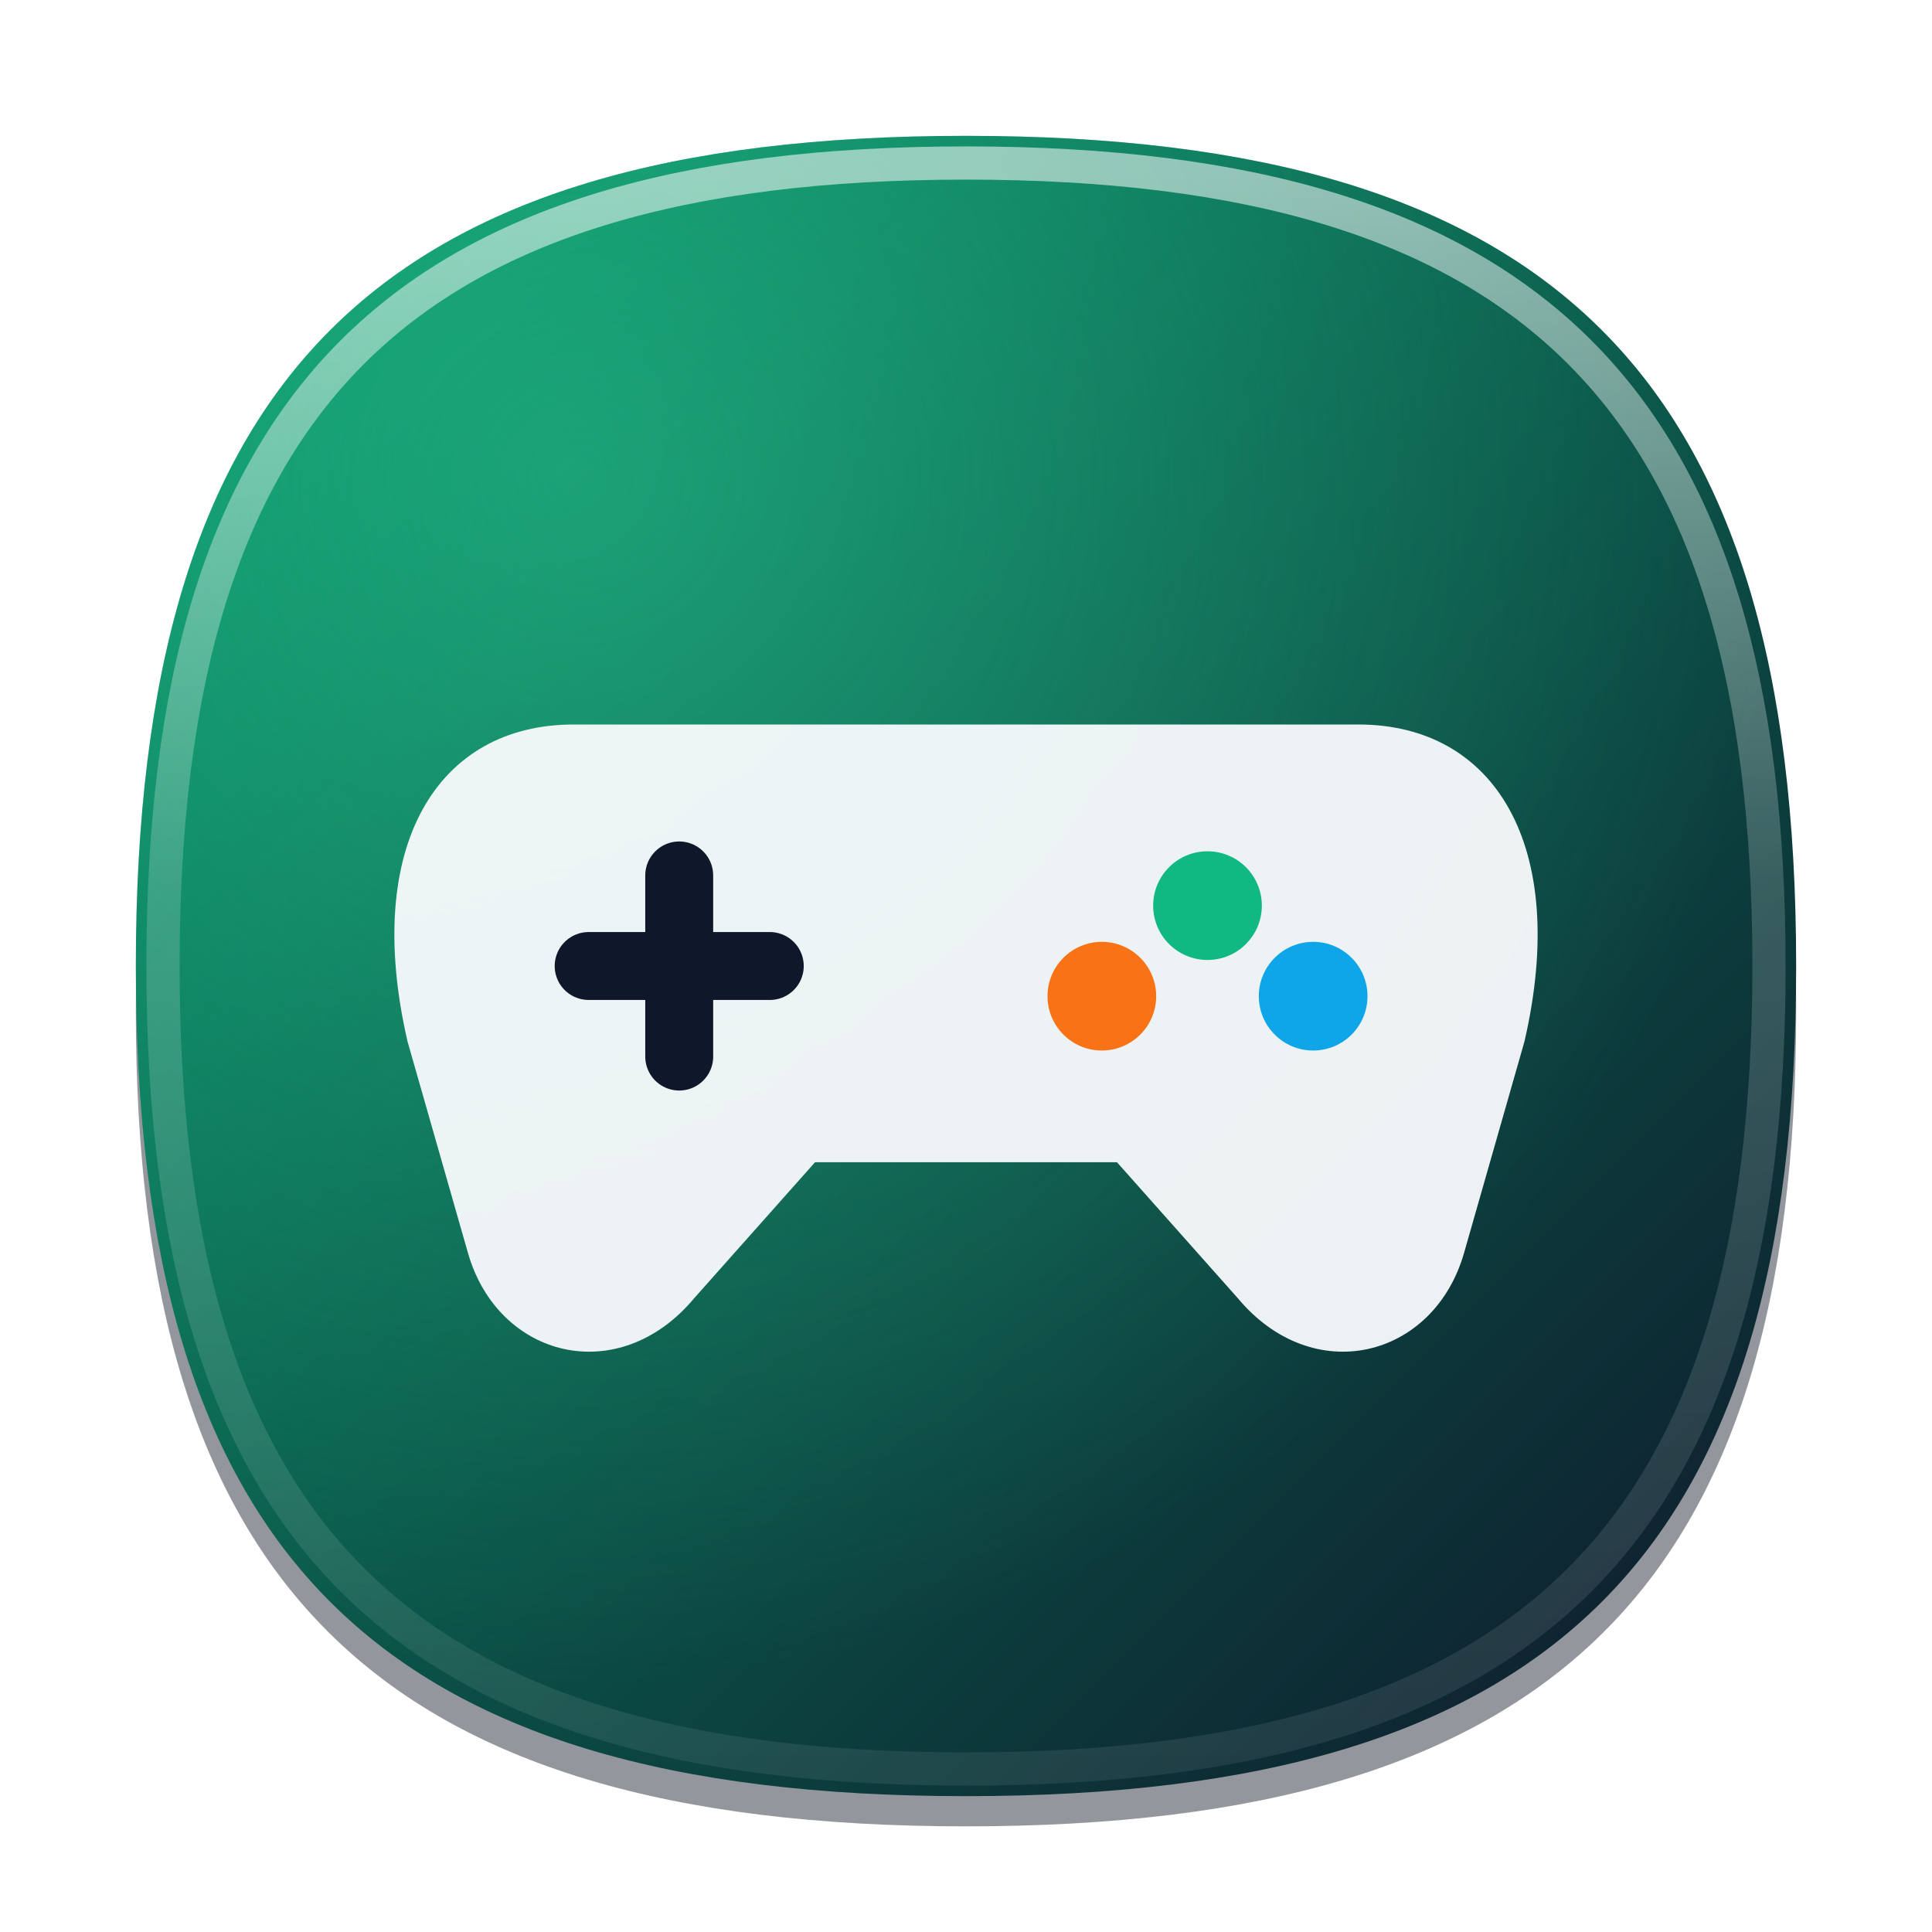
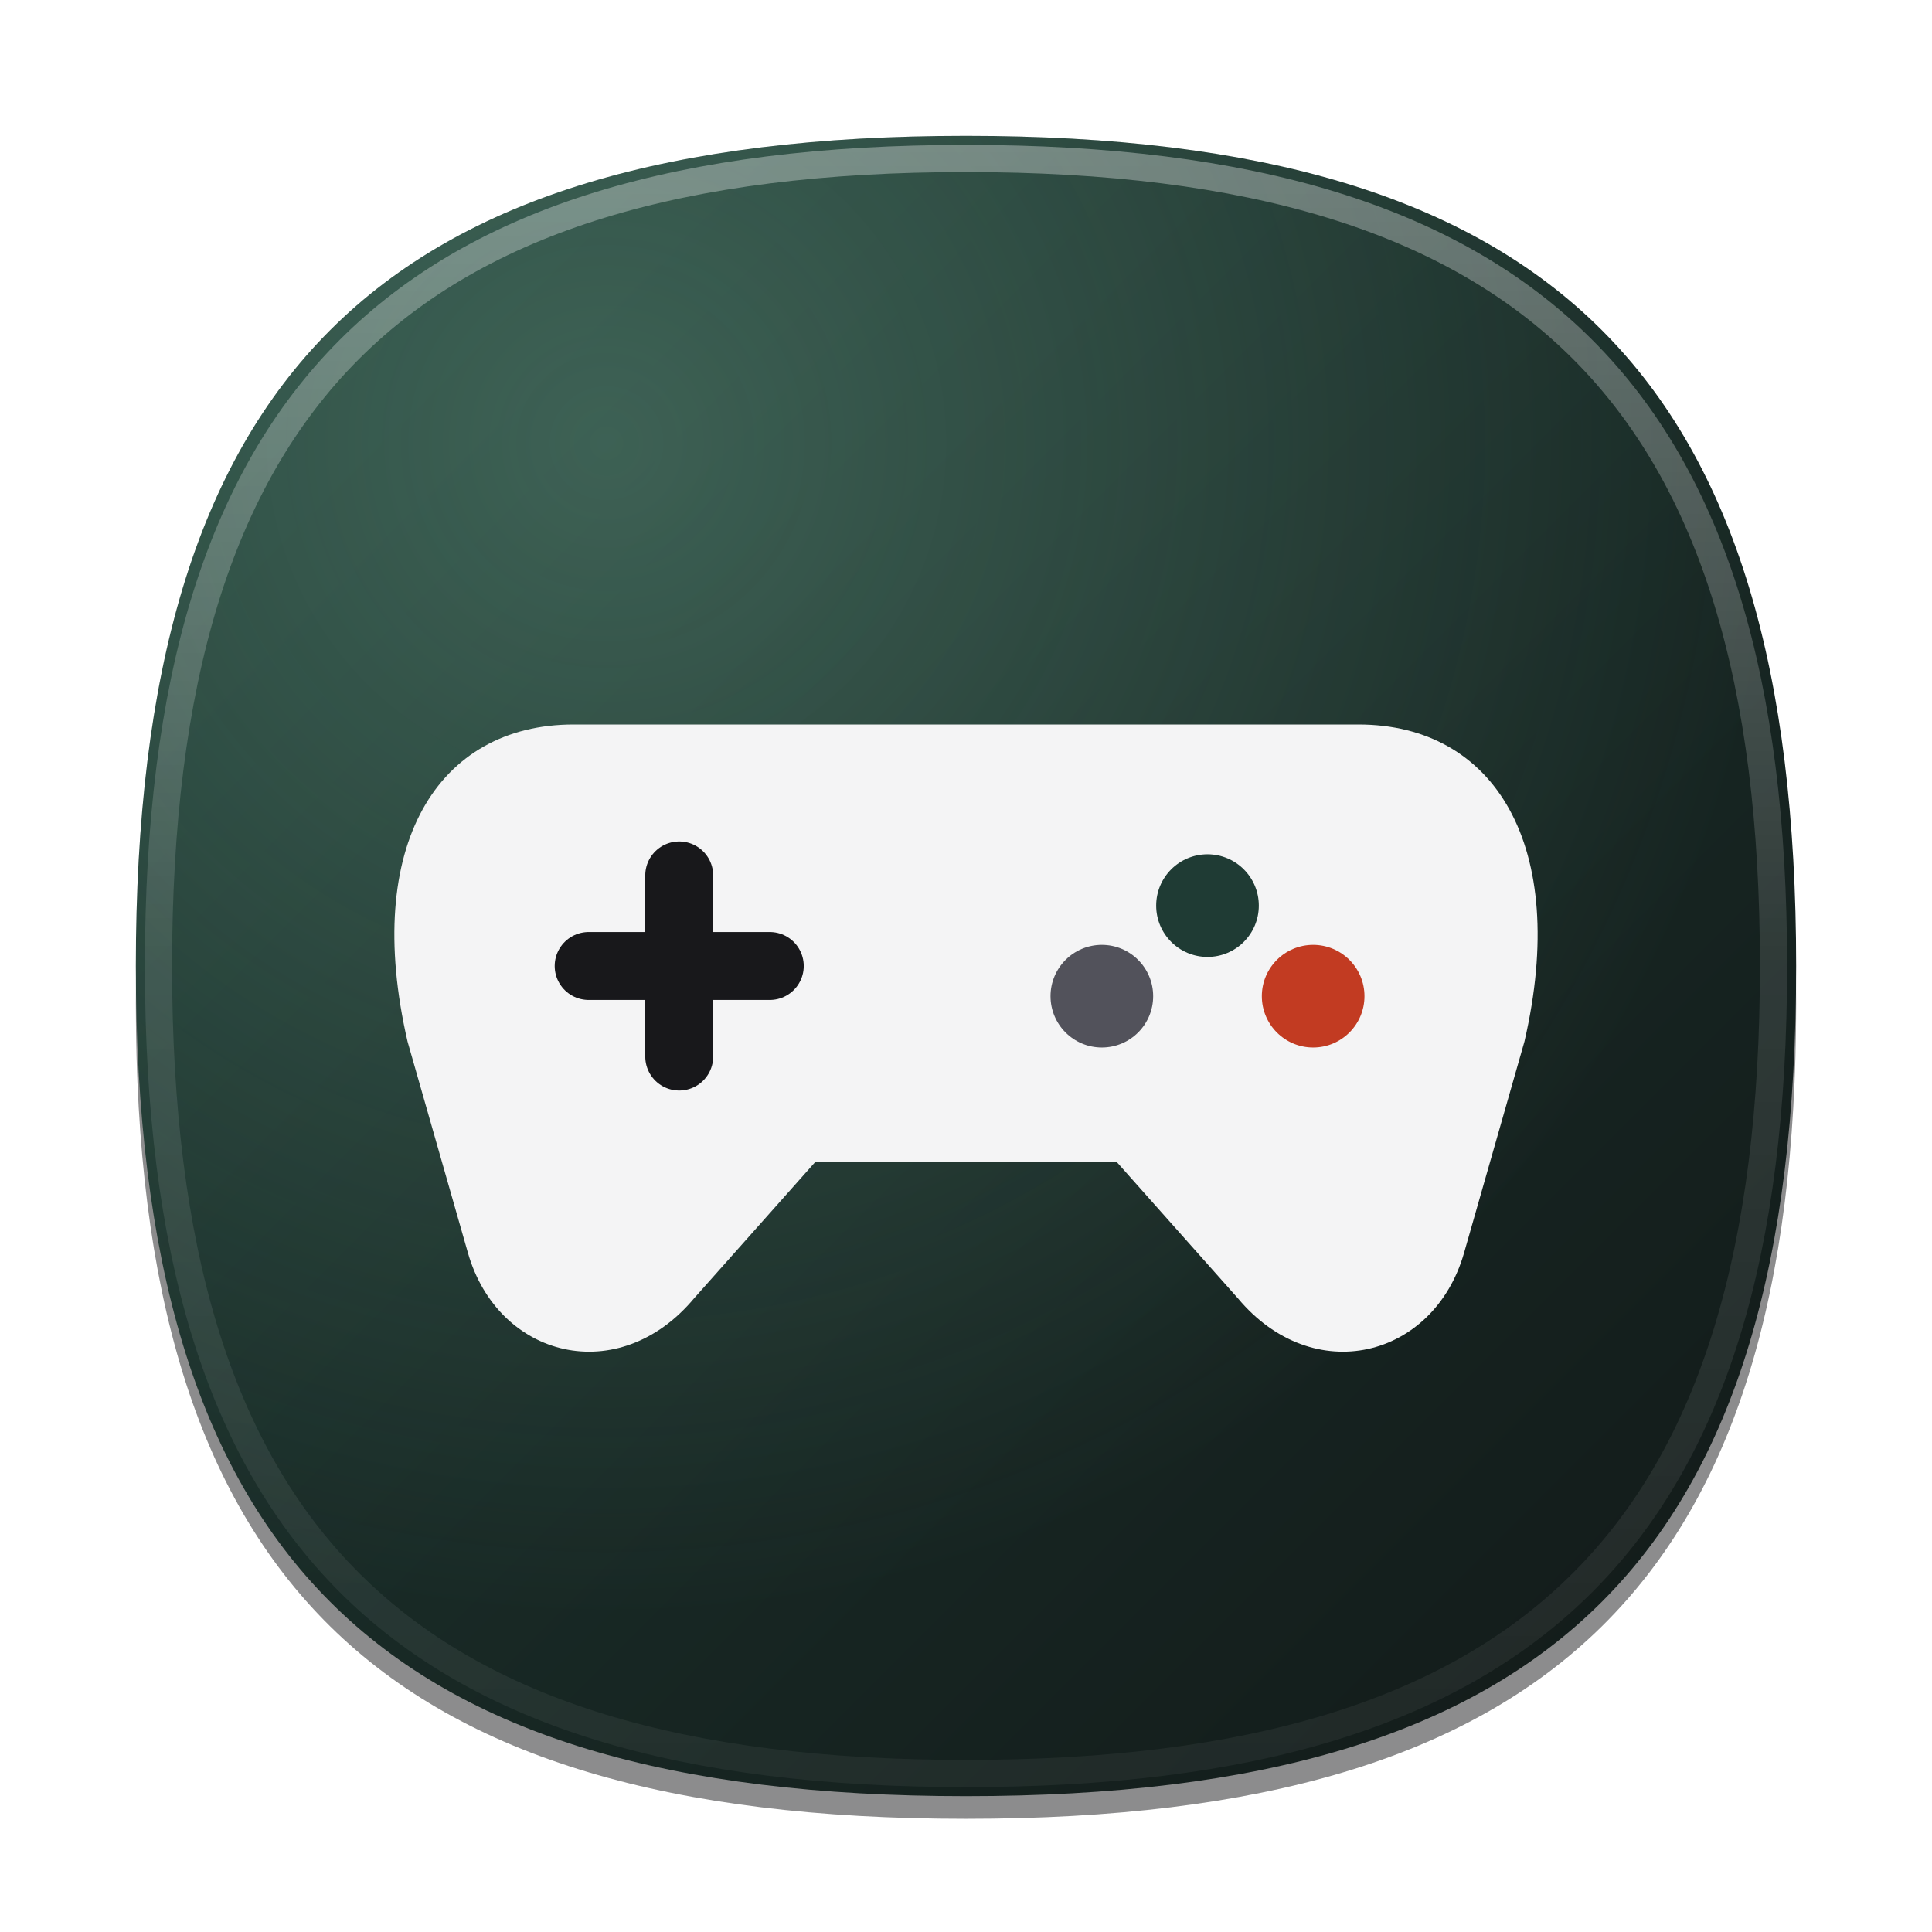
<svg xmlns="http://www.w3.org/2000/svg" viewBox="0 0 128 128" width="128" height="128">
  <defs>
    <linearGradient id="bgGrad" x1="0%" y1="0%" x2="100%" y2="100%">
-       <stop offset="0%" stop-color="#059669" />
-       <stop offset="100%" stop-color="#0f172a" />
+       <stop offset="0%" stop-color="#1f3b34" />
+       <stop offset="100%" stop-color="#121918" />
    </linearGradient>
-     <radialGradient id="luminousGlow" cx="26%" cy="20%" r="74%">
-       <stop offset="0%" stop-color="#34d399" stop-opacity="0.46" />
-       <stop offset="100%" stop-color="#34d399" stop-opacity="0.0" />
+     <radialGradient id="luminousGlow" cx="28%" cy="18%" r="72%">
+       <stop offset="0%" stop-color="#a7f3d0" stop-opacity="0.24" />
+       <stop offset="100%" stop-color="#a7f3d0" stop-opacity="0.0" />
    </radialGradient>
    <linearGradient id="contourBorder" x1="0%" y1="0%" x2="0%" y2="100%">
-       <stop offset="0%" stop-color="#ffffff" stop-opacity="0.55" />
-       <stop offset="45%" stop-color="#ffffff" stop-opacity="0.18" />
-       <stop offset="100%" stop-color="#ffffff" stop-opacity="0.08" />
+       <stop offset="0%" stop-color="#ffffff" stop-opacity="0.34" />
+       <stop offset="50%" stop-color="#ffffff" stop-opacity="0.11" />
+       <stop offset="100%" stop-color="#ffffff" stop-opacity="0.05" />
    </linearGradient>
  </defs>
-   <path d="M 64,13 C 103,13 119,29 119,67 C 119,105 103,121 64,121 C 25,121 9,105 9,67 C 9,29 25,13 64,13 Z" fill="#020617" fill-opacity="0.42" />
+   <path d="M 64,12.5 C 103,12.5 119,28.5 119,66.5 C 119,104.5 103,120.5 64,120.5 C 25,120.5 9,104.5 9,66.5 C 9,28.5 25,12.5 64,12.5 Z" fill="#050507" fill-opacity="0.46" />
  <path d="M 64,9 C 103,9 119,25 119,64 C 119,103 103,119 64,119 C 25,119 9,103 9,64 C 9,25 25,9 64,9 Z" fill="url(#bgGrad)" />
  <path d="M 64,9 C 103,9 119,25 119,64 C 119,103 103,119 64,119 C 25,119 9,103 9,64 C 9,25 25,9 64,9 Z" fill="url(#luminousGlow)" />
-   <path d="M 64,10.8 C 101.5,10.8 117.2,26.5 117.2,64 C 117.2,101.5 101.5,117.2 64,117.2 C 26.5,117.2 10.8,101.5 10.8,64 C 10.8,26.5 26.5,10.8 64,10.8 Z" fill="none" stroke="url(#contourBorder)" stroke-width="2.2" />
+   <path d="M 64,10.5 C 101.6,10.5 117.5,26.4 117.5,64 C 117.5,101.6 101.6,117.5 64,117.5 C 26.4,117.5 10.5,101.6 10.5,64 C 10.5,26.4 26.4,10.5 64,10.5 Z" fill="none" stroke="url(#contourBorder)" stroke-width="1.8" />
  <g>
-     <path d="M 38,48 L 90,48 C 99,48 104,56 101,69 L 97,83 C 95,90 87,92 82,86 L 74,77 L 54,77 L 46,86 C 41,92 33,90 31,83 L 27,69 C 24,56 29,48 38,48 Z" fill="#f8fafc" fill-opacity="0.95" />
-     <line x1="45" y1="58" x2="45" y2="70" stroke="#0f172a" stroke-width="4.5" stroke-linecap="round" />
-     <line x1="39" y1="64" x2="51" y2="64" stroke="#0f172a" stroke-width="4.5" stroke-linecap="round" />
-     <circle cx="80" cy="60" r="3.6" fill="#10b981" />
-     <circle cx="87" cy="66" r="3.6" fill="#0ea5e9" />
-     <circle cx="73" cy="66" r="3.6" fill="#f97316" />
+     <path d="M 38,48 L 90,48 C 99,48 104,56 101,69 L 97,83 C 95,90 87,92 82,86 L 74,77 L 54,77 L 46,86 C 41,92 33,90 31,83 L 27,69 C 24,56 29,48 38,48 Z" fill="#f4f4f5" />
+     <line x1="45" y1="58" x2="45" y2="70" stroke="#18181b" stroke-width="4.5" stroke-linecap="round" />
+     <line x1="39" y1="64" x2="51" y2="64" stroke="#18181b" stroke-width="4.5" stroke-linecap="round" />
+     <circle cx="80" cy="60" r="3.4" fill="#1f3b34" />
+     <circle cx="87" cy="66" r="3.4" fill="#c23b22" />
+     <circle cx="73" cy="66" r="3.4" fill="#52525b" />
  </g>
</svg>
